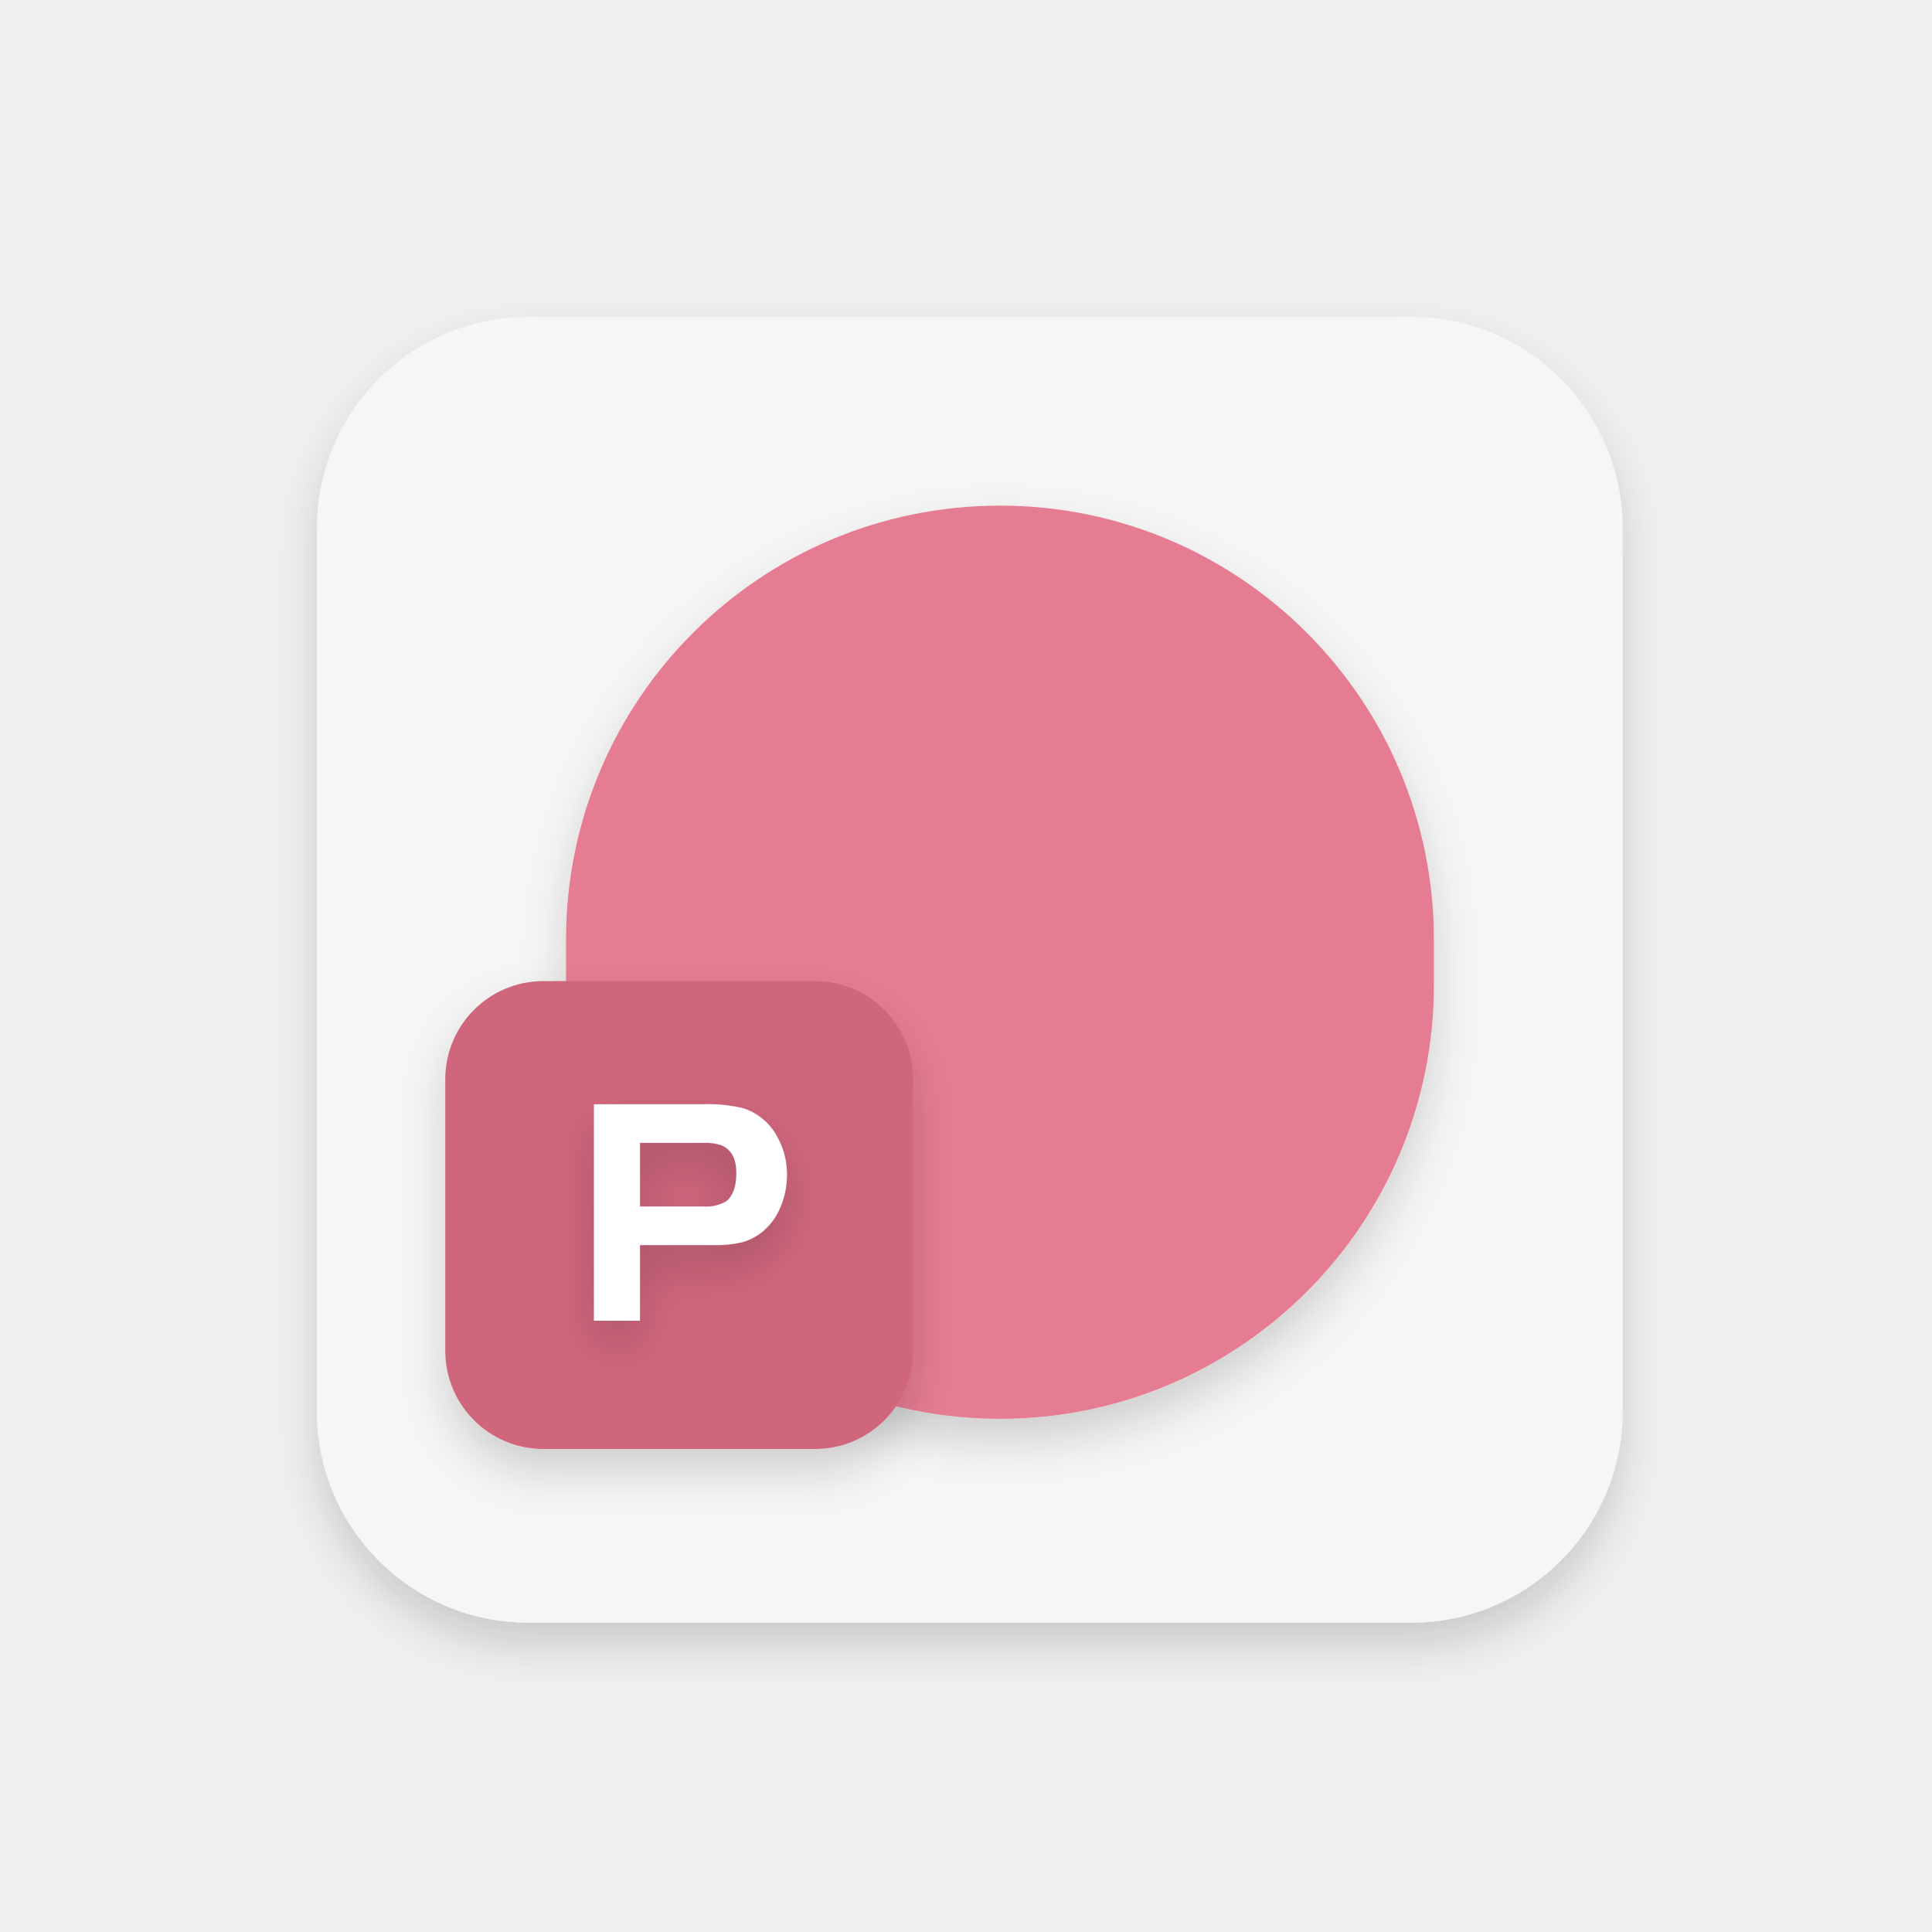
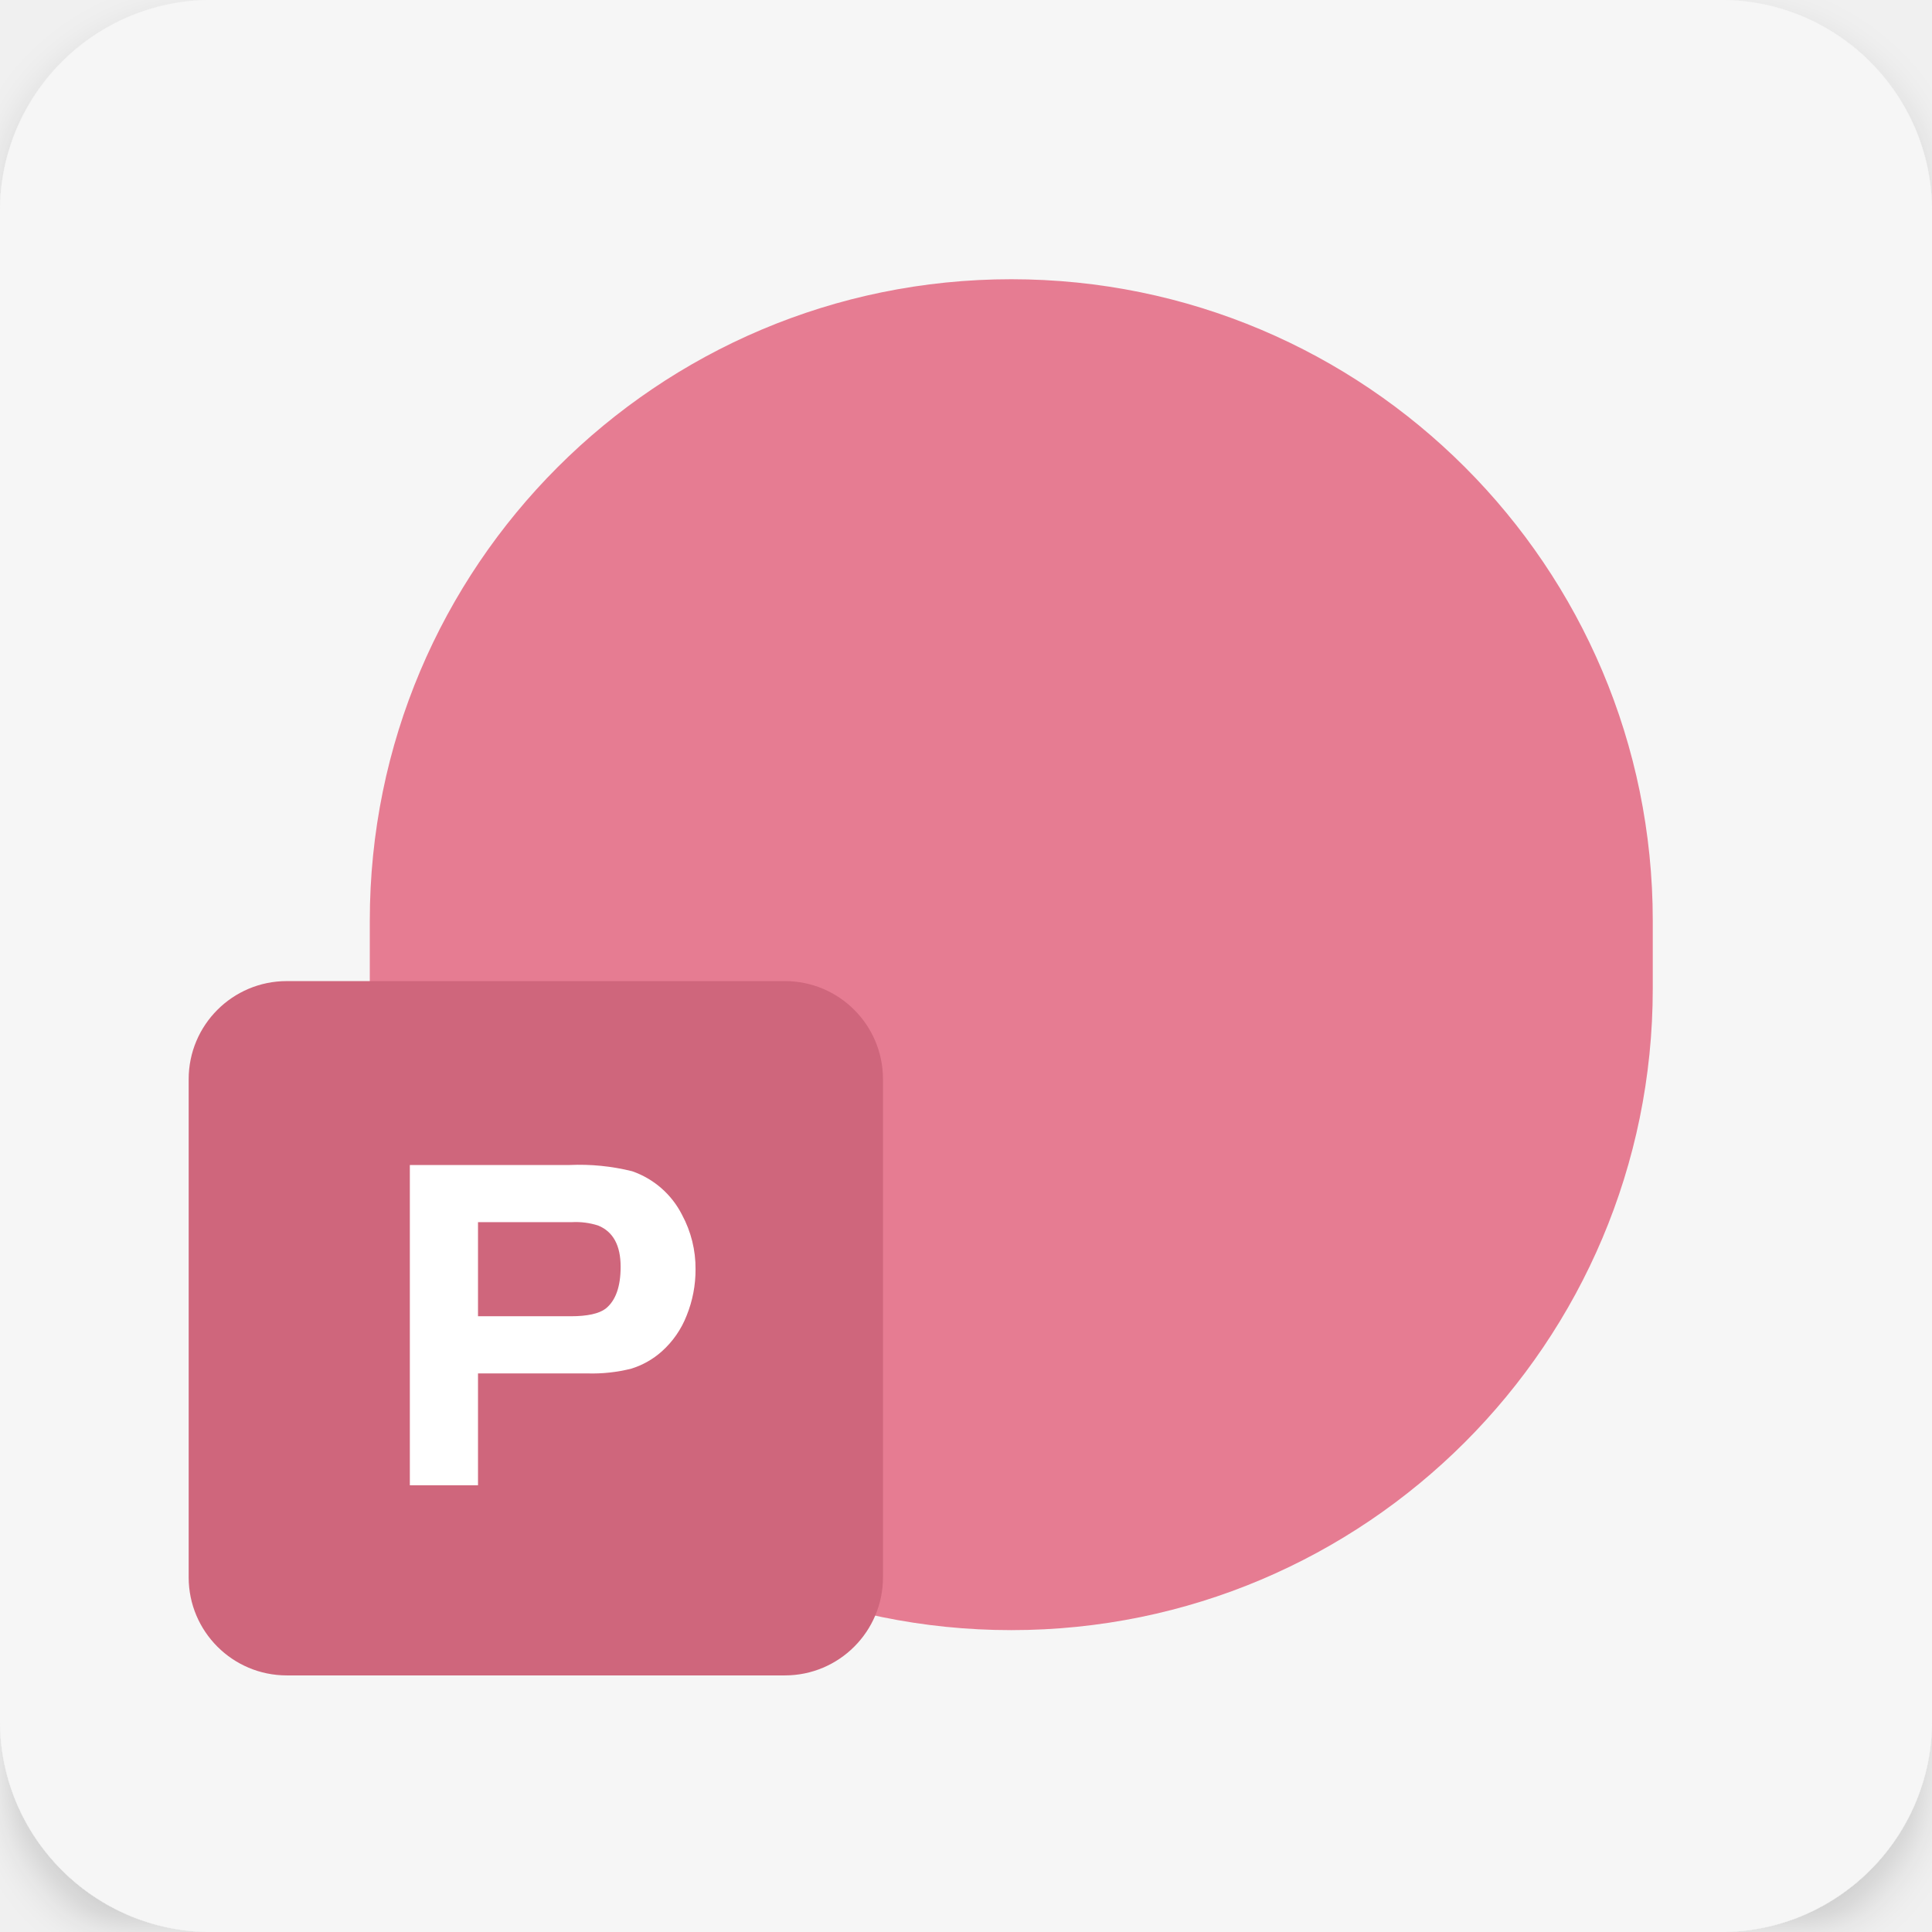
<svg xmlns="http://www.w3.org/2000/svg" width="256" height="256" viewBox="0 0 256 256">
  <defs>
-     <style>.a{clip-path:url(#j);}.b{fill:#f6f6f6;}.c{fill:#e67c92;}.d{fill:#cf667c;}.e{fill:#fff;}.f{filter:url(#g);}.g{filter:url(#e);}.h{filter:url(#c);}.i{filter:url(#a);}</style>
-     <filter id="a" x="33" y="36" width="191" height="191" filterUnits="userSpaceOnUse">
+     <style>.a{clip-path:url(#d);}.b{fill:#f6f6f6;}.c{fill:#e67c92;}.d{fill:#cf667c;}.e{fill:#fff;}.f{filter:url(#a);}</style>
+     <filter id="a" x="-9" y="-6" width="274" height="274" filterUnits="userSpaceOnUse">
      <feOffset dy="3" input="SourceAlpha" />
      <feGaussianBlur stdDeviation="3" result="b" />
      <feFlood flood-opacity="0.161" />
      <feComposite operator="in" in2="b" />
      <feComposite in="SourceGraphic" />
    </filter>
-     <filter id="c" x="66" y="61" width="133" height="139" filterUnits="userSpaceOnUse">
-       <feOffset dy="3" input="SourceAlpha" />
-       <feGaussianBlur stdDeviation="3" result="d" />
-       <feFlood flood-opacity="0.161" />
-       <feComposite operator="in" in2="d" />
-       <feComposite in="SourceGraphic" />
-     </filter>
-     <filter id="e" x="50" y="124" width="80" height="80" filterUnits="userSpaceOnUse">
-       <feOffset dy="3" input="SourceAlpha" />
-       <feGaussianBlur stdDeviation="3" result="f" />
-       <feFlood flood-opacity="0.161" />
-       <feComposite operator="in" in2="f" />
-       <feComposite in="SourceGraphic" />
-     </filter>
-     <filter id="g" x="69.697" y="140.319" width="43.585" height="46.681" filterUnits="userSpaceOnUse">
-       <feOffset dy="3" input="SourceAlpha" />
-       <feGaussianBlur stdDeviation="3" result="h" />
-       <feFlood flood-opacity="0.161" />
-       <feComposite operator="in" in2="h" />
-       <feComposite in="SourceGraphic" />
-     </filter>
-     <clipPath id="j">
+     <clipPath id="d">
      <rect width="256" height="256" />
    </clipPath>
  </defs>
-   <g id="i" class="a">
-     <g class="i" transform="matrix(1, 0, 0, 1, 0, 0)">
-       <rect class="b" width="173" height="173" rx="28" transform="translate(42 42)" />
+   <g id="c" class="a">
+     <g class="f" transform="matrix(1, 0, 0, 1, 0, 0)">
+       <rect class="b" width="256" height="256" rx="28" />
    </g>
-     <g class="h" transform="matrix(1, 0, 0, 1, 0, 0)">
-       <rect class="c" width="115" height="121" rx="57.5" transform="translate(75 67)" />
-     </g>
-     <g class="g" transform="matrix(1, 0, 0, 1, 0, 0)">
-       <rect class="d" width="62" height="62" rx="13" transform="translate(59 130)" />
-     </g>
-     <g class="f" transform="matrix(1, 0, 0, 1, 0, 0)">
-       <path class="e" d="M-5.7-10.019V0H-11.8V-28.681H2.515a19.614,19.614,0,0,1,5.59.559,7.911,7.911,0,0,1,4.472,3.913,10.088,10.088,0,0,1,1.2,4.859,10.911,10.911,0,0,1-.8,4.149A8.383,8.383,0,0,1,10.772-12a7.4,7.4,0,0,1-2.731,1.548,14.293,14.293,0,0,1-3.934.43Zm0-5.117H2.6a5.346,5.346,0,0,0,3.139-.688Q7.073-16.9,7.073-19.565q0-2.881-2.021-3.7a6.553,6.553,0,0,0-2.322-.3H-5.7Z" transform="translate(90.5 175)" />
-     </g>
+     <rect class="c" width="170" height="179" rx="85" transform="translate(49 37)" />
+     <rect class="d" width="92" height="92" rx="13" transform="translate(25 130)" />
+     <path class="e" d="M-2.768-1.066V13.76H-11.8V-28.681H9.385a29.024,29.024,0,0,1,8.272.827,11.706,11.706,0,0,1,6.618,5.79,14.927,14.927,0,0,1,1.782,7.19,16.145,16.145,0,0,1-1.177,6.14A12.405,12.405,0,0,1,21.6-3.993,10.948,10.948,0,0,1,17.562-1.7a21.15,21.15,0,0,1-5.822.636Zm0-7.572H9.513q3.309,0,4.645-1.018,1.973-1.591,1.973-5.536,0-4.263-2.991-5.472A9.7,9.7,0,0,0,9.7-21.109H-2.768Z" transform="translate(66.106 183.049)" />
  </g>
</svg>
